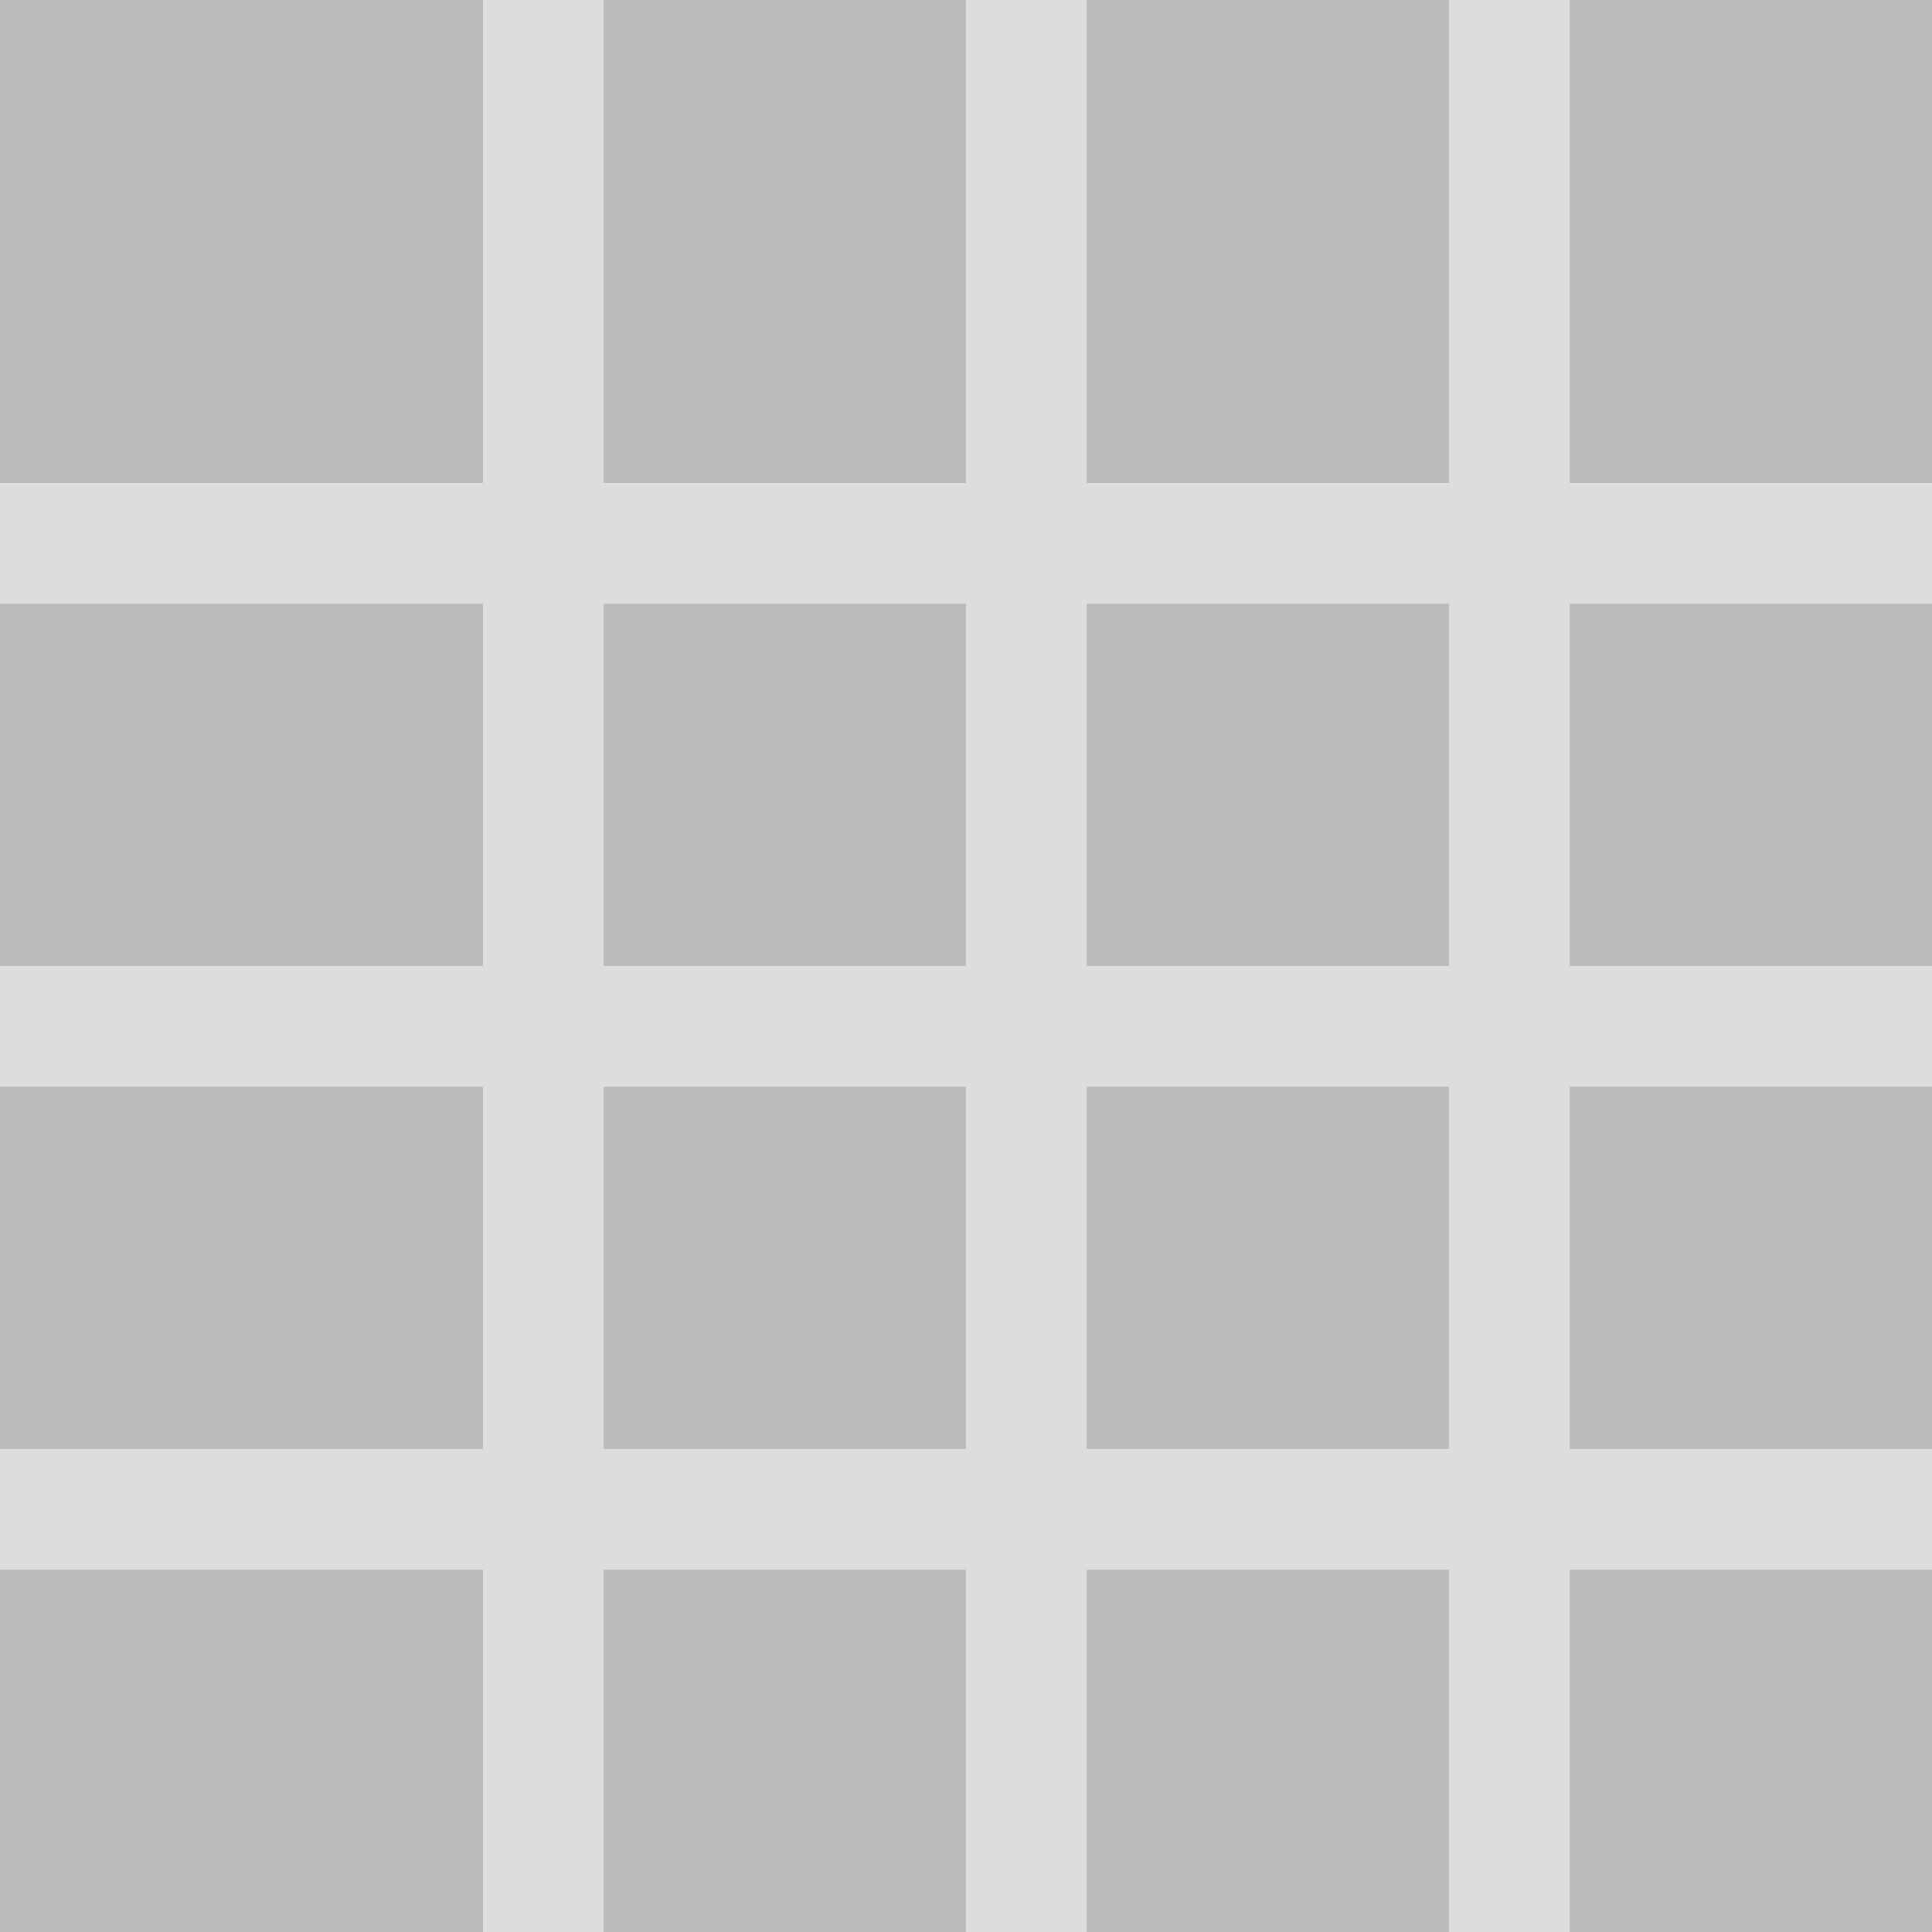
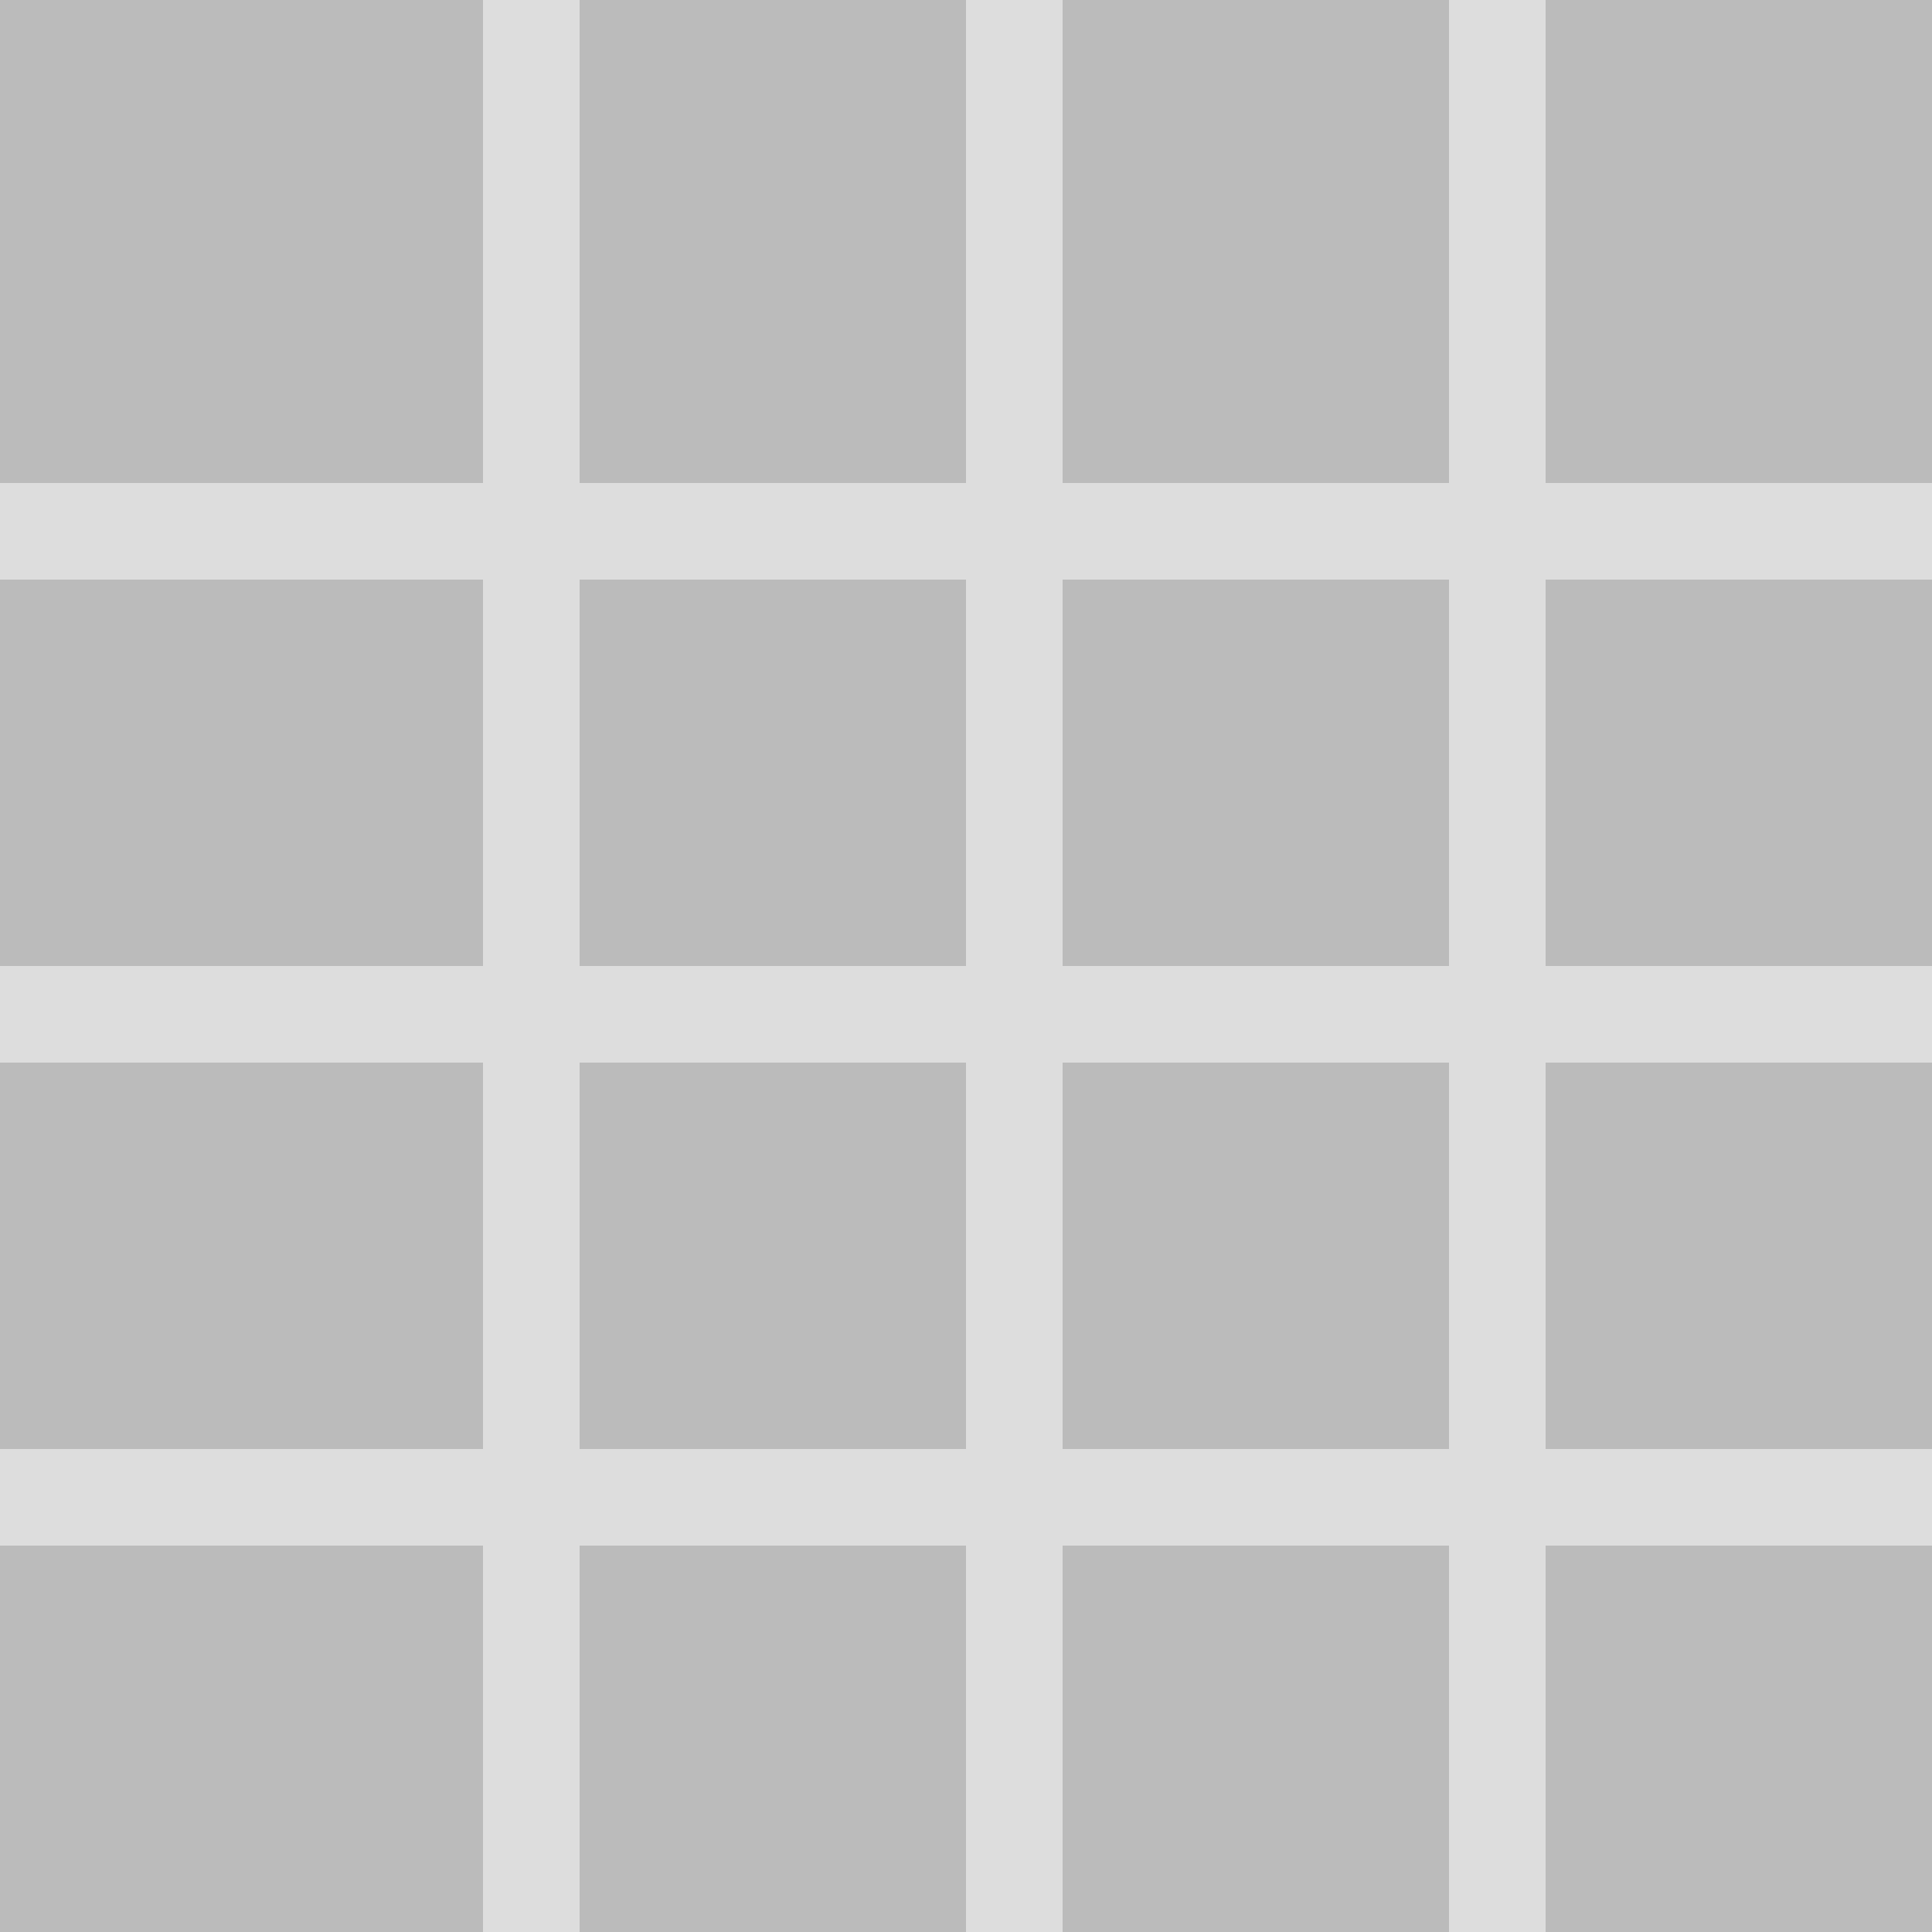
- <svg xmlns="http://www.w3.org/2000/svg" width="32" height="32">
-   <rect width="32" height="32" fill="#bbb" />
-   <rect x="0" y="8" width="32" height="2" fill="#ddd" />
-   <rect x="0" y="16" width="32" height="2" fill="#ddd" />
-   <rect x="0" y="24" width="32" height="2" fill="#ddd" />
-   <rect x="8" y="0" width="2" height="32" fill="#ddd" />
-   <rect x="16" y="0" width="2" height="32" fill="#ddd" />
-   <rect x="24" y="0" width="2" height="32" fill="#ddd" />
+ <svg xmlns="http://www.w3.org/2000/svg" width="40" height="40" viewBox="0 0 40 40">
+   <rect width="40" height="40" fill="#bbb" />
+   <rect x="0" y="10" width="40" height="2" fill="#ddd" />
+   <rect x="0" y="20" width="40" height="2" fill="#ddd" />
+   <rect x="0" y="30" width="40" height="2" fill="#ddd" />
+   <rect x="10" y="0" width="2" height="40" fill="#ddd" />
+   <rect x="20" y="0" width="2" height="40" fill="#ddd" />
+   <rect x="30" y="0" width="2" height="40" fill="#ddd" />
</svg>
